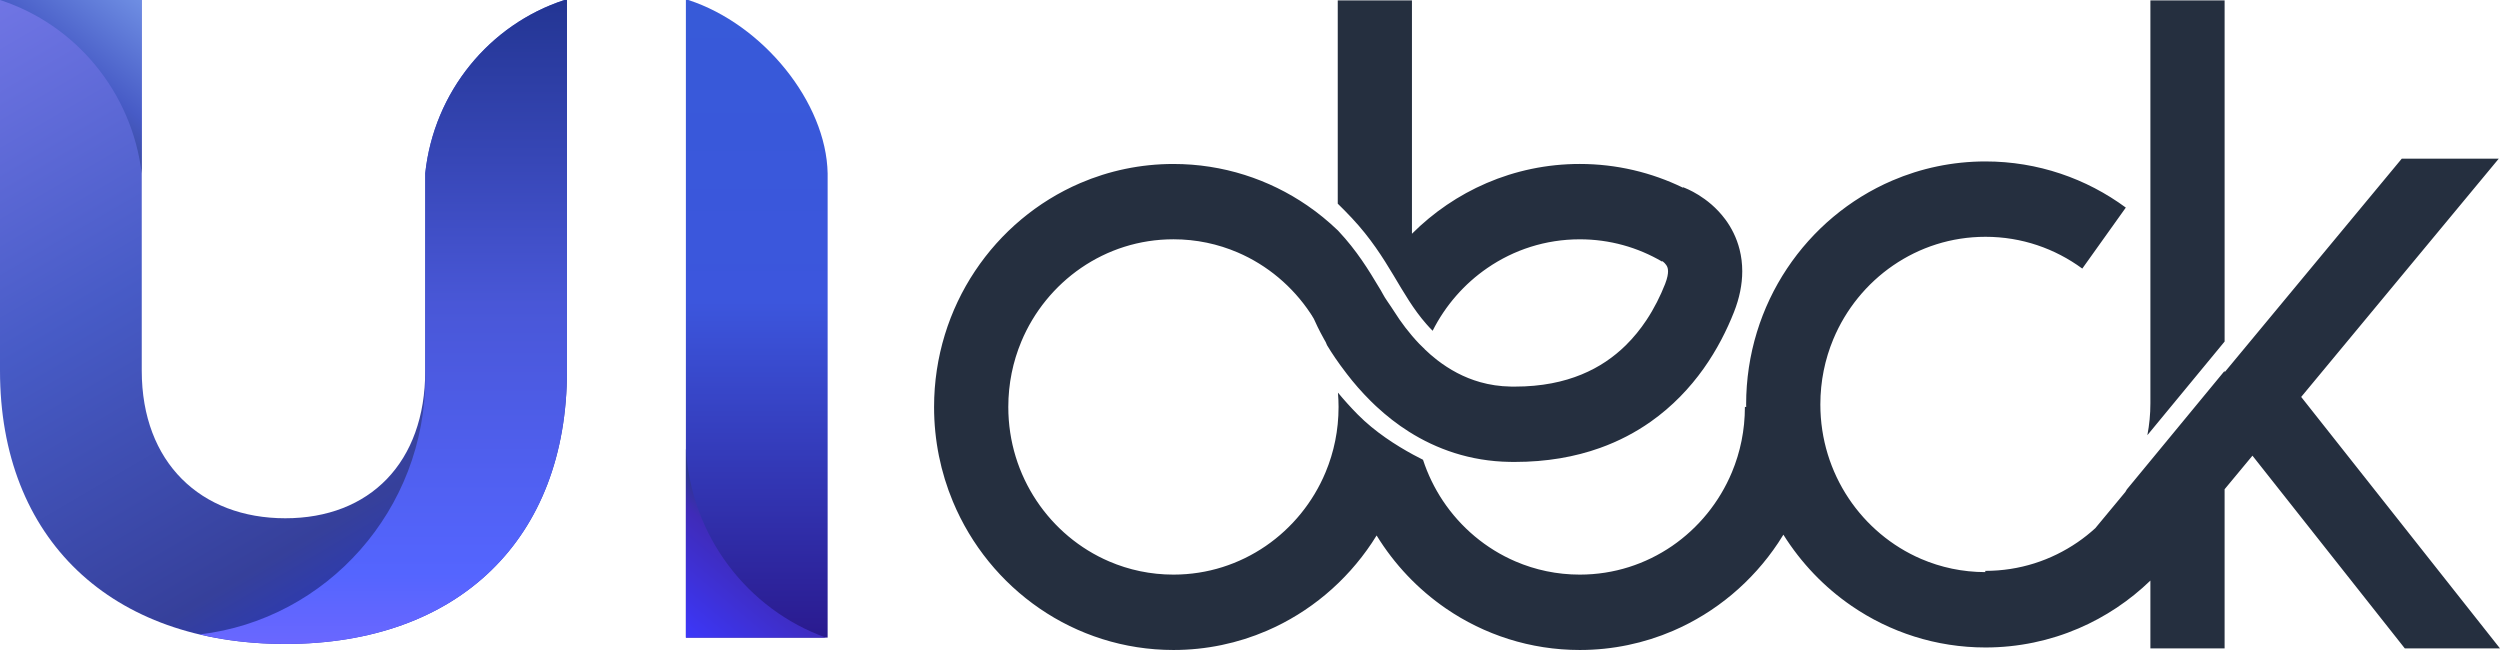
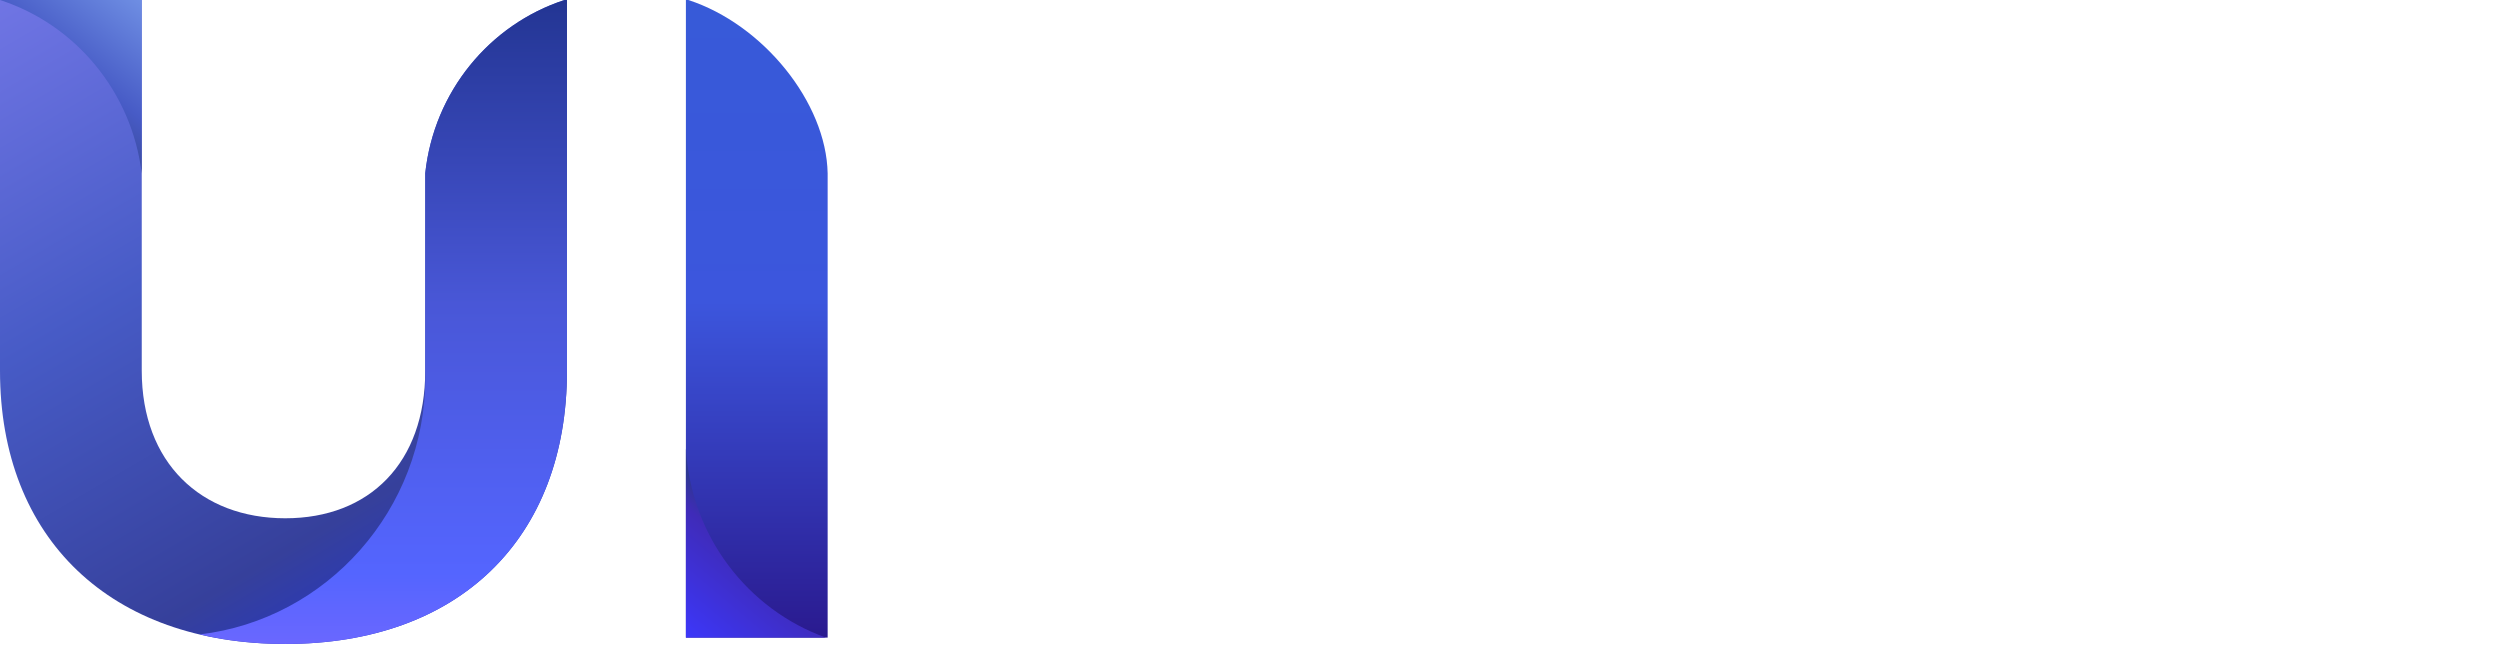
- <svg xmlns="http://www.w3.org/2000/svg" fill="none" height="52" viewBox="0 0 200 52" width="200">
-   <linearGradient id="a" gradientUnits="userSpaceOnUse" x1="38.808" x2="8.58" y1="46.538" y2="-5.03">
-     <stop offset="0" stop-color="#2535c5" />
-     <stop offset=".17" stop-color="#36409b" />
-     <stop offset=".576" stop-color="#475bc6" />
-     <stop offset="1" stop-color="#7075e4" />
-   </linearGradient>
-   <linearGradient id="b" gradientUnits="userSpaceOnUse" x1="60.542" x2="60.542" y1="0" y2="51.008">
-     <stop offset="0" stop-color="#375ad8" />
-     <stop offset=".473" stop-color="#3c56dd" />
-     <stop offset="1" stop-color="#2a1a8f" />
-   </linearGradient>
-   <linearGradient id="c" gradientUnits="userSpaceOnUse" x1="30.666" x2="30.666" y1="0" y2="51.518">
-     <stop offset="0" stop-color="#233593" />
-     <stop offset=".473" stop-color="#4957d7" />
-     <stop offset=".891" stop-color="#5465ff" />
-     <stop offset="1" stop-color="#6a67ff" />
-   </linearGradient>
-   <linearGradient id="d" gradientUnits="userSpaceOnUse" x1="4.286" x2="11.426" y1="8.729" y2="-.208">
-     <stop offset="0" stop-color="#3a4a9c" />
-     <stop offset=".327" stop-color="#475bc6" />
-     <stop offset="1" stop-color="#7090e4" />
-   </linearGradient>
-   <linearGradient id="e" gradientUnits="userSpaceOnUse" x1="60.899" x2="53.996" y1="42.928" y2="51.133">
-     <stop offset="0" stop-color="#2d3792" />
-     <stop offset=".194" stop-color="#3f2bb8" />
-     <stop offset="1" stop-color="#3c38ff" />
-   </linearGradient>
-   <path d="m184.095 31.755 15.808-19.064h-7.76l-14.174 17.089v-.11l-6.422 7.787-1.398 1.694c-.04.068-.078.137-.12.204l-2.408 2.903c-.446.406-.918.782-1.416 1.123-2.112 1.447-4.637 2.288-7.382 2.289v.099c-1.827-.003-3.552-.377-5.126-1.052-2.366-1.017-4.389-2.721-5.814-4.863-1.424-2.145-2.254-4.709-2.255-7.497 0-1.861.369-3.617 1.036-5.22 1.001-2.404 2.68-4.458 4.791-5.905 2.112-1.446 4.637-2.287 7.384-2.288 2.902.001 5.562.941 7.744 2.543l3.482-4.88c-3.148-2.321-7.042-3.692-11.226-3.692-2.636 0-5.162.544-7.455 1.529-3.44 1.477-6.357 3.939-8.423 7.04-2.064 3.099-3.272 6.856-3.27 10.872 0 .066.005.134.005.201h-.104c0 1.859-.369 3.617-1.037 5.219-1.002 2.403-2.679 4.457-4.788 5.904-2.113 1.446-4.639 2.288-7.384 2.289-1.834-.001-3.563-.376-5.142-1.054-2.367-1.015-4.39-2.72-5.816-4.862-.666-1.004-1.202-2.102-1.584-3.271-.245-.122-.511-.26-.792-.412-1.353-.736-3.049-1.809-4.439-3.218-.583-.592-1.105-1.177-1.574-1.742.031.377.049.759.049 1.147 0 1.859-.368 3.617-1.037 5.219-1 2.403-2.679 4.457-4.789 5.904-2.112 1.446-4.638 2.288-7.384 2.289-1.833-.001-3.563-.376-5.142-1.054-2.367-1.015-4.389-2.72-5.814-4.862-1.425-2.144-2.254-4.71-2.255-7.496 0-1.86.37-3.618 1.037-5.221 1-2.403 2.679-4.456 4.789-5.904 2.112-1.446 4.638-2.288 7.385-2.289 1.831 0 3.562.376 5.141 1.053 2.367 1.016 4.39 2.72 5.815 4.862.032.049.062.098.094.147l.009-.004v.004l.009.022c.001.003.004.009.005.014.055.086.106.175.159.261.133.304.399.881.818 1.633.042.075.087.154.133.234.034.084.072.165.105.249.389.644.885 1.385 1.498 2.179.034.044.064.086.098.13.536.7 1.166 1.429 1.887 2.145.005.005.009.009.013.013.006.006.012.011.017.017.114.113.23.225.349.337.047.043.093.086.14.129.756.697 1.603 1.371 2.564 1.976 1.079.681 2.296 1.272 3.642 1.698 1.347.426 2.824.685 4.403.709h.002c.136.002.269.004.402.004 2.544.001 4.826-.403 6.829-1.122 1.503-.538 2.846-1.252 4.024-2.078 1.768-1.242 3.162-2.73 4.249-4.255 1.087-1.528 1.869-3.094 2.44-4.539.436-1.106.66-2.205.66-3.258 0-.606-.073-1.19-.211-1.735-.238-.954-.665-1.769-1.14-2.41-.717-.966-1.52-1.568-2.144-1.959-.63-.389-1.1-.568-1.24-.62l-.01.034c-2.502-1.214-5.306-1.897-8.252-1.896-2.636-.001-5.163.543-7.455 1.529-2.244.965-4.264 2.348-5.972 4.054v-18.669h-5.936v16.262c.363.353.739.735 1.131 1.152 1.501 1.603 2.474 3.152 3.328 4.576.855 1.429 1.594 2.723 2.632 3.905.157.181.325.359.499.536 1.02-2.026 2.539-3.76 4.388-5.028 2.111-1.446 4.638-2.288 7.385-2.289 2.408.001 4.644.647 6.586 1.783l.023-.042c.127.101.243.217.308.318.048.071.079.132.101.203.022.07.042.153.042.297 0 .193-.038.513-.236 1.019-.373.947-.866 1.945-1.497 2.894-.473.711-1.024 1.395-1.659 2.018-.957.935-2.099 1.738-3.532 2.326-1.432.588-3.167.967-5.341.967-.102 0-.203-.001-.305-.002h-.001c-.898-.015-1.707-.143-2.458-.355-1.31-.37-2.448-.999-3.448-1.772-.349-.27-.679-.56-.991-.859 0-.002 0-.005.002-.008-.15-.14-.293-.282-.434-.424-.82-.859-1.491-1.768-1.983-2.551-.376-.596-.762-1.092-.937-1.446-.087-.177-.261-.453-.261-.453-.888-1.487-1.811-2.998-3.286-4.574-.019-.021-.039-.038-.056-.059v.001c-.758-.726-1.571-1.393-2.438-1.987-3.052-2.095-6.752-3.323-10.707-3.321-2.636-.001-5.161.543-7.455 1.529-3.44 1.478-6.358 3.94-8.422 7.04-2.064 3.099-3.273 6.855-3.272 10.872-.001 2.675.535 5.24 1.506 7.567 1.455 3.493 3.88 6.455 6.934 8.551 3.052 2.096 6.752 3.323 10.708 3.322 2.635 0 5.162-.544 7.454-1.53 3.44-1.478 6.357-3.939 8.422-7.039.13-.196.256-.393.379-.593 1.426 2.321 3.317 4.311 5.543 5.84 3.053 2.096 6.753 3.323 10.71 3.322 2.634 0 5.16-.544 7.453-1.53 3.437-1.478 6.357-3.939 8.42-7.039.144-.215.283-.433.416-.655 1.417 2.261 3.275 4.203 5.46 5.701 3.052 2.096 6.751 3.322 10.707 3.322 2.633 0 5.162-.544 7.453-1.529 2.144-.92 4.083-2.223 5.74-3.823v5.427h5.937v-12.734l2.228-2.685 12.19 15.419h7.613zm-6.126-31.723h-5.937v32.233c0 .874-.084 1.725-.243 2.55l6.18-7.492z" fill="#252f3f" />
-   <path d="m34.019 13.86v15.797c0 7.359-4.45 11.804-11.196 11.804-6.747 0-11.483-4.445-11.483-11.804v-29.657h-11.34v29.657c0 13.48 8.899 21.86 22.823 21.86 13.851 0 22.536-8.38 22.536-21.86v-29.657h-.199c-5.98 1.949-10.442 7.33-11.141 13.86z" fill="url(#a)" />
-   <path d="m55.066 0h-.195v51.008h11.34v-37.138c-.107-5.668-5.162-11.92-11.145-13.87z" fill="url(#b)" />
-   <path d="m34.019 13.86v15.797c0 .009-.001.019-.001.029.003.157.011.313.011.471 0 10.639-7.892 19.402-18.055 20.596 2.115.5 4.403.764 6.849.764 13.851 0 22.536-8.38 22.536-21.86v-29.657h-.199c-5.98 1.949-10.442 7.33-11.141 13.86z" fill="url(#c)" />
-   <path d="m11.34 13.886v-13.886h-11.34v.002c6.029 1.953 10.547 7.332 11.34 13.883z" fill="url(#d)" />
-   <path d="m54.872 35.893v15.116h11.202c-6.247-2.238-10.802-8.11-11.202-15.116z" fill="url(#e)" />
+ <svg xmlns="http://www.w3.org/2000/svg" width="200" height="52" viewBox="0 0 200 52" fill="none">
+   <path d="M184.095 31.755L199.903 12.691H192.143L177.969 29.78V29.671L171.547 37.458L170.149 39.152C170.109 39.219 170.071 39.289 170.029 39.356L167.621 42.259C167.175 42.665 166.703 43.041 166.205 43.383C164.093 44.83 161.568 45.671 158.823 45.672V45.771C156.996 45.768 155.271 45.394 153.697 44.718C151.331 43.702 149.308 41.998 147.883 39.856C146.459 37.711 145.629 35.147 145.628 32.359C145.628 30.498 145.997 28.741 146.664 27.139C147.665 24.735 149.344 22.681 151.455 21.234C153.567 19.788 156.092 18.947 158.839 18.946C161.741 18.947 164.401 19.887 166.583 21.489L170.065 16.609C166.917 14.289 163.023 12.917 158.839 12.918C156.203 12.918 153.677 13.462 151.384 14.447C147.944 15.924 145.027 18.386 142.961 21.487C140.897 24.586 139.689 28.343 139.691 32.359C139.691 32.425 139.696 32.493 139.696 32.56H139.592C139.592 34.419 139.223 36.176 138.555 37.779C137.553 40.181 135.876 42.236 133.767 43.683C131.654 45.129 129.128 45.97 126.383 45.972C124.549 45.971 122.82 45.596 121.241 44.918C118.874 43.903 116.851 42.198 115.425 40.056C114.759 39.052 114.223 37.953 113.841 36.785C113.596 36.663 113.33 36.525 113.049 36.373C111.696 35.638 110 34.564 108.61 33.155C108.027 32.563 107.505 31.978 107.036 31.413C107.067 31.79 107.085 32.172 107.085 32.56C107.085 34.419 106.717 36.176 106.048 37.779C105.048 40.181 103.369 42.236 101.259 43.683C99.147 45.129 96.621 45.97 93.875 45.972C92.042 45.971 90.312 45.596 88.733 44.918C86.366 43.903 84.344 42.198 82.919 40.056C81.494 37.911 80.665 35.346 80.665 32.56C80.665 30.7 81.034 28.942 81.701 27.339C82.701 24.936 84.381 22.883 86.49 21.435C88.603 19.989 91.128 19.147 93.875 19.146C95.707 19.146 97.437 19.522 99.016 20.2C101.383 21.215 103.406 22.92 104.831 25.062C104.863 25.11 104.893 25.16 104.925 25.209L104.934 25.206L104.934 25.21L104.943 25.232C104.944 25.235 104.947 25.241 104.948 25.246C105.003 25.331 105.054 25.421 105.107 25.507C105.24 25.811 105.506 26.387 105.925 27.14C105.967 27.215 106.012 27.294 106.058 27.373C106.092 27.457 106.13 27.538 106.163 27.622C106.552 28.267 107.048 29.007 107.661 29.801C107.695 29.845 107.725 29.888 107.759 29.931C108.295 30.63 108.925 31.36 109.646 32.075C109.651 32.081 109.655 32.085 109.659 32.089C109.665 32.095 109.671 32.099 109.676 32.105C109.79 32.219 109.906 32.33 110.025 32.442C110.072 32.485 110.118 32.528 110.165 32.571C110.921 33.268 111.768 33.941 112.729 34.547C113.808 35.228 115.025 35.819 116.371 36.244C117.718 36.671 119.195 36.929 120.774 36.954H120.776C120.912 36.956 121.045 36.957 121.178 36.957C123.722 36.958 126.004 36.554 128.007 35.835C129.51 35.297 130.853 34.583 132.031 33.757C133.799 32.516 135.193 31.027 136.28 29.502C137.367 27.974 138.149 26.408 138.72 24.963C139.156 23.856 139.38 22.757 139.38 21.705C139.38 21.099 139.307 20.515 139.169 19.97C138.931 19.016 138.504 18.201 138.029 17.56C137.312 16.593 136.509 15.992 135.885 15.601C135.255 15.212 134.785 15.032 134.645 14.981L134.635 15.015C132.133 13.801 129.329 13.118 126.383 13.119C123.747 13.118 121.22 13.662 118.928 14.648C116.684 15.612 114.664 16.996 112.956 18.702V0.032H107.02V16.294C107.383 16.647 107.759 17.029 108.151 17.447C109.652 19.049 110.625 20.598 111.479 22.023C112.334 23.451 113.073 24.746 114.111 25.927C114.268 26.108 114.436 26.286 114.61 26.463C115.63 24.437 117.149 22.704 118.998 21.435C121.109 19.989 123.636 19.147 126.383 19.146C128.791 19.147 131.027 19.794 132.969 20.93L132.992 20.888C133.119 20.989 133.235 21.105 133.3 21.206C133.348 21.276 133.379 21.338 133.401 21.408C133.423 21.479 133.443 21.561 133.443 21.705C133.443 21.898 133.405 22.218 133.207 22.724C132.834 23.67 132.341 24.669 131.71 25.617C131.237 26.328 130.686 27.012 130.051 27.635C129.094 28.57 127.952 29.373 126.519 29.962C125.087 30.549 123.352 30.928 121.178 30.929C121.076 30.929 120.975 30.928 120.873 30.927H120.872C119.974 30.912 119.165 30.784 118.414 30.572C117.104 30.203 115.966 29.573 114.966 28.8C114.617 28.53 114.287 28.241 113.975 27.941C113.975 27.94 113.975 27.936 113.977 27.933C113.827 27.793 113.684 27.651 113.543 27.509C112.723 26.65 112.052 25.741 111.56 24.958C111.184 24.362 110.798 23.866 110.623 23.512C110.536 23.335 110.362 23.06 110.362 23.06C109.474 21.573 108.551 20.061 107.076 18.485C107.057 18.464 107.037 18.447 107.02 18.426V18.427C106.262 17.701 105.449 17.034 104.582 16.44C101.53 14.345 97.83 13.117 93.875 13.119C91.239 13.118 88.714 13.662 86.421 14.648C82.981 16.126 80.063 18.587 77.999 21.688C75.935 24.786 74.726 28.543 74.727 32.56C74.726 35.235 75.262 37.8 76.233 40.127C77.688 43.62 80.112 46.582 83.167 48.678C86.219 50.774 89.919 52.001 93.875 52C96.51 52 99.037 51.456 101.329 50.47C104.769 48.992 107.686 46.532 109.751 43.431C109.881 43.235 110.007 43.038 110.13 42.837C111.556 45.158 113.447 47.149 115.673 48.678C118.726 50.774 122.426 52.001 126.383 52C129.017 52 131.543 51.456 133.836 50.47C137.273 48.992 140.193 46.532 142.256 43.431C142.4 43.216 142.539 42.998 142.672 42.776C144.089 45.036 145.947 46.979 148.132 48.477C151.184 50.572 154.883 51.799 158.839 51.799C161.472 51.799 164.001 51.255 166.292 50.27C168.436 49.35 170.375 48.047 172.032 46.446V51.874H177.969V39.139L180.197 36.455L192.387 51.874H200L184.095 31.755ZM177.969 0.032H172.032V32.266C172.032 33.14 171.948 33.99 171.789 34.815L177.969 27.323V0.032Z" fill="#ffff" />
+   <path d="M34.019 13.86V29.657C34.019 37.017 29.569 41.462 22.823 41.462C16.076 41.462 11.34 37.017 11.34 29.657V0H0V29.657C0 43.138 8.899 51.518 22.823 51.518C36.674 51.518 45.359 43.138 45.359 29.657V0H45.16C39.179 1.949 34.718 7.33 34.019 13.86Z" fill="url(#paint0_linear)" />
+   <path d="M55.066 0H54.872V51.008H66.212V13.87C66.105 8.202 61.05 1.951 55.066 0Z" fill="url(#paint1_linear)" />
+   <path d="M34.019 13.86V29.657C34.019 29.667 34.018 29.676 34.018 29.687C34.021 29.844 34.029 30 34.029 30.158C34.029 40.797 26.137 49.56 15.974 50.754C18.089 51.254 20.377 51.518 22.823 51.518C36.674 51.518 45.359 43.138 45.359 29.657V0H45.16C39.179 1.949 34.718 7.33 34.019 13.86Z" fill="url(#paint2_linear)" />
+   <path d="M11.34 13.886V0H0V0.002C6.029 1.955 10.547 7.334 11.34 13.886Z" fill="url(#paint3_linear)" />
+   <path d="M54.872 35.893V51.008H66.073C59.827 48.77 55.271 42.899 54.872 35.893Z" fill="url(#paint4_linear)" />
+   <defs>
+     <linearGradient id="paint0_linear" x1="38.808" y1="46.538" x2="8.58" y2="-5.03" gradientUnits="userSpaceOnUse">
+       <stop stop-color="#2535C5" />
+       <stop offset="0.17" stop-color="#36409B" />
+       <stop offset="0.576" stop-color="#475BC6" />
+       <stop offset="1" stop-color="#7075E4" />
+     </linearGradient>
+     <linearGradient id="paint1_linear" x1="60.542" y1="0" x2="60.542" y2="51.008" gradientUnits="userSpaceOnUse">
+       <stop stop-color="#375AD8" />
+       <stop offset="0.473" stop-color="#3C56DD" />
+       <stop offset="1" stop-color="#2A1A8F" />
+     </linearGradient>
+     <linearGradient id="paint2_linear" x1="30.666" y1="0" x2="30.666" y2="51.518" gradientUnits="userSpaceOnUse">
+       <stop stop-color="#233593" />
+       <stop offset="0.473" stop-color="#4957D7" />
+       <stop offset="0.891" stop-color="#5465FF" />
+       <stop offset="1" stop-color="#6A67FF" />
+     </linearGradient>
+     <linearGradient id="paint3_linear" x1="4.286" y1="8.729" x2="11.426" y2="-0.208" gradientUnits="userSpaceOnUse">
+       <stop stop-color="#3A4A9C" />
+       <stop offset="0.327" stop-color="#475BC6" />
+       <stop offset="1" stop-color="#7090E4" />
+     </linearGradient>
+     <linearGradient id="paint4_linear" x1="60.899" y1="42.928" x2="53.996" y2="51.133" gradientUnits="userSpaceOnUse">
+       <stop stop-color="#2D3792" />
+       <stop offset="0.194" stop-color="#3F2BB8" />
+       <stop offset="1" stop-color="#3C38FF" />
+     </linearGradient>
+   </defs>
</svg>
